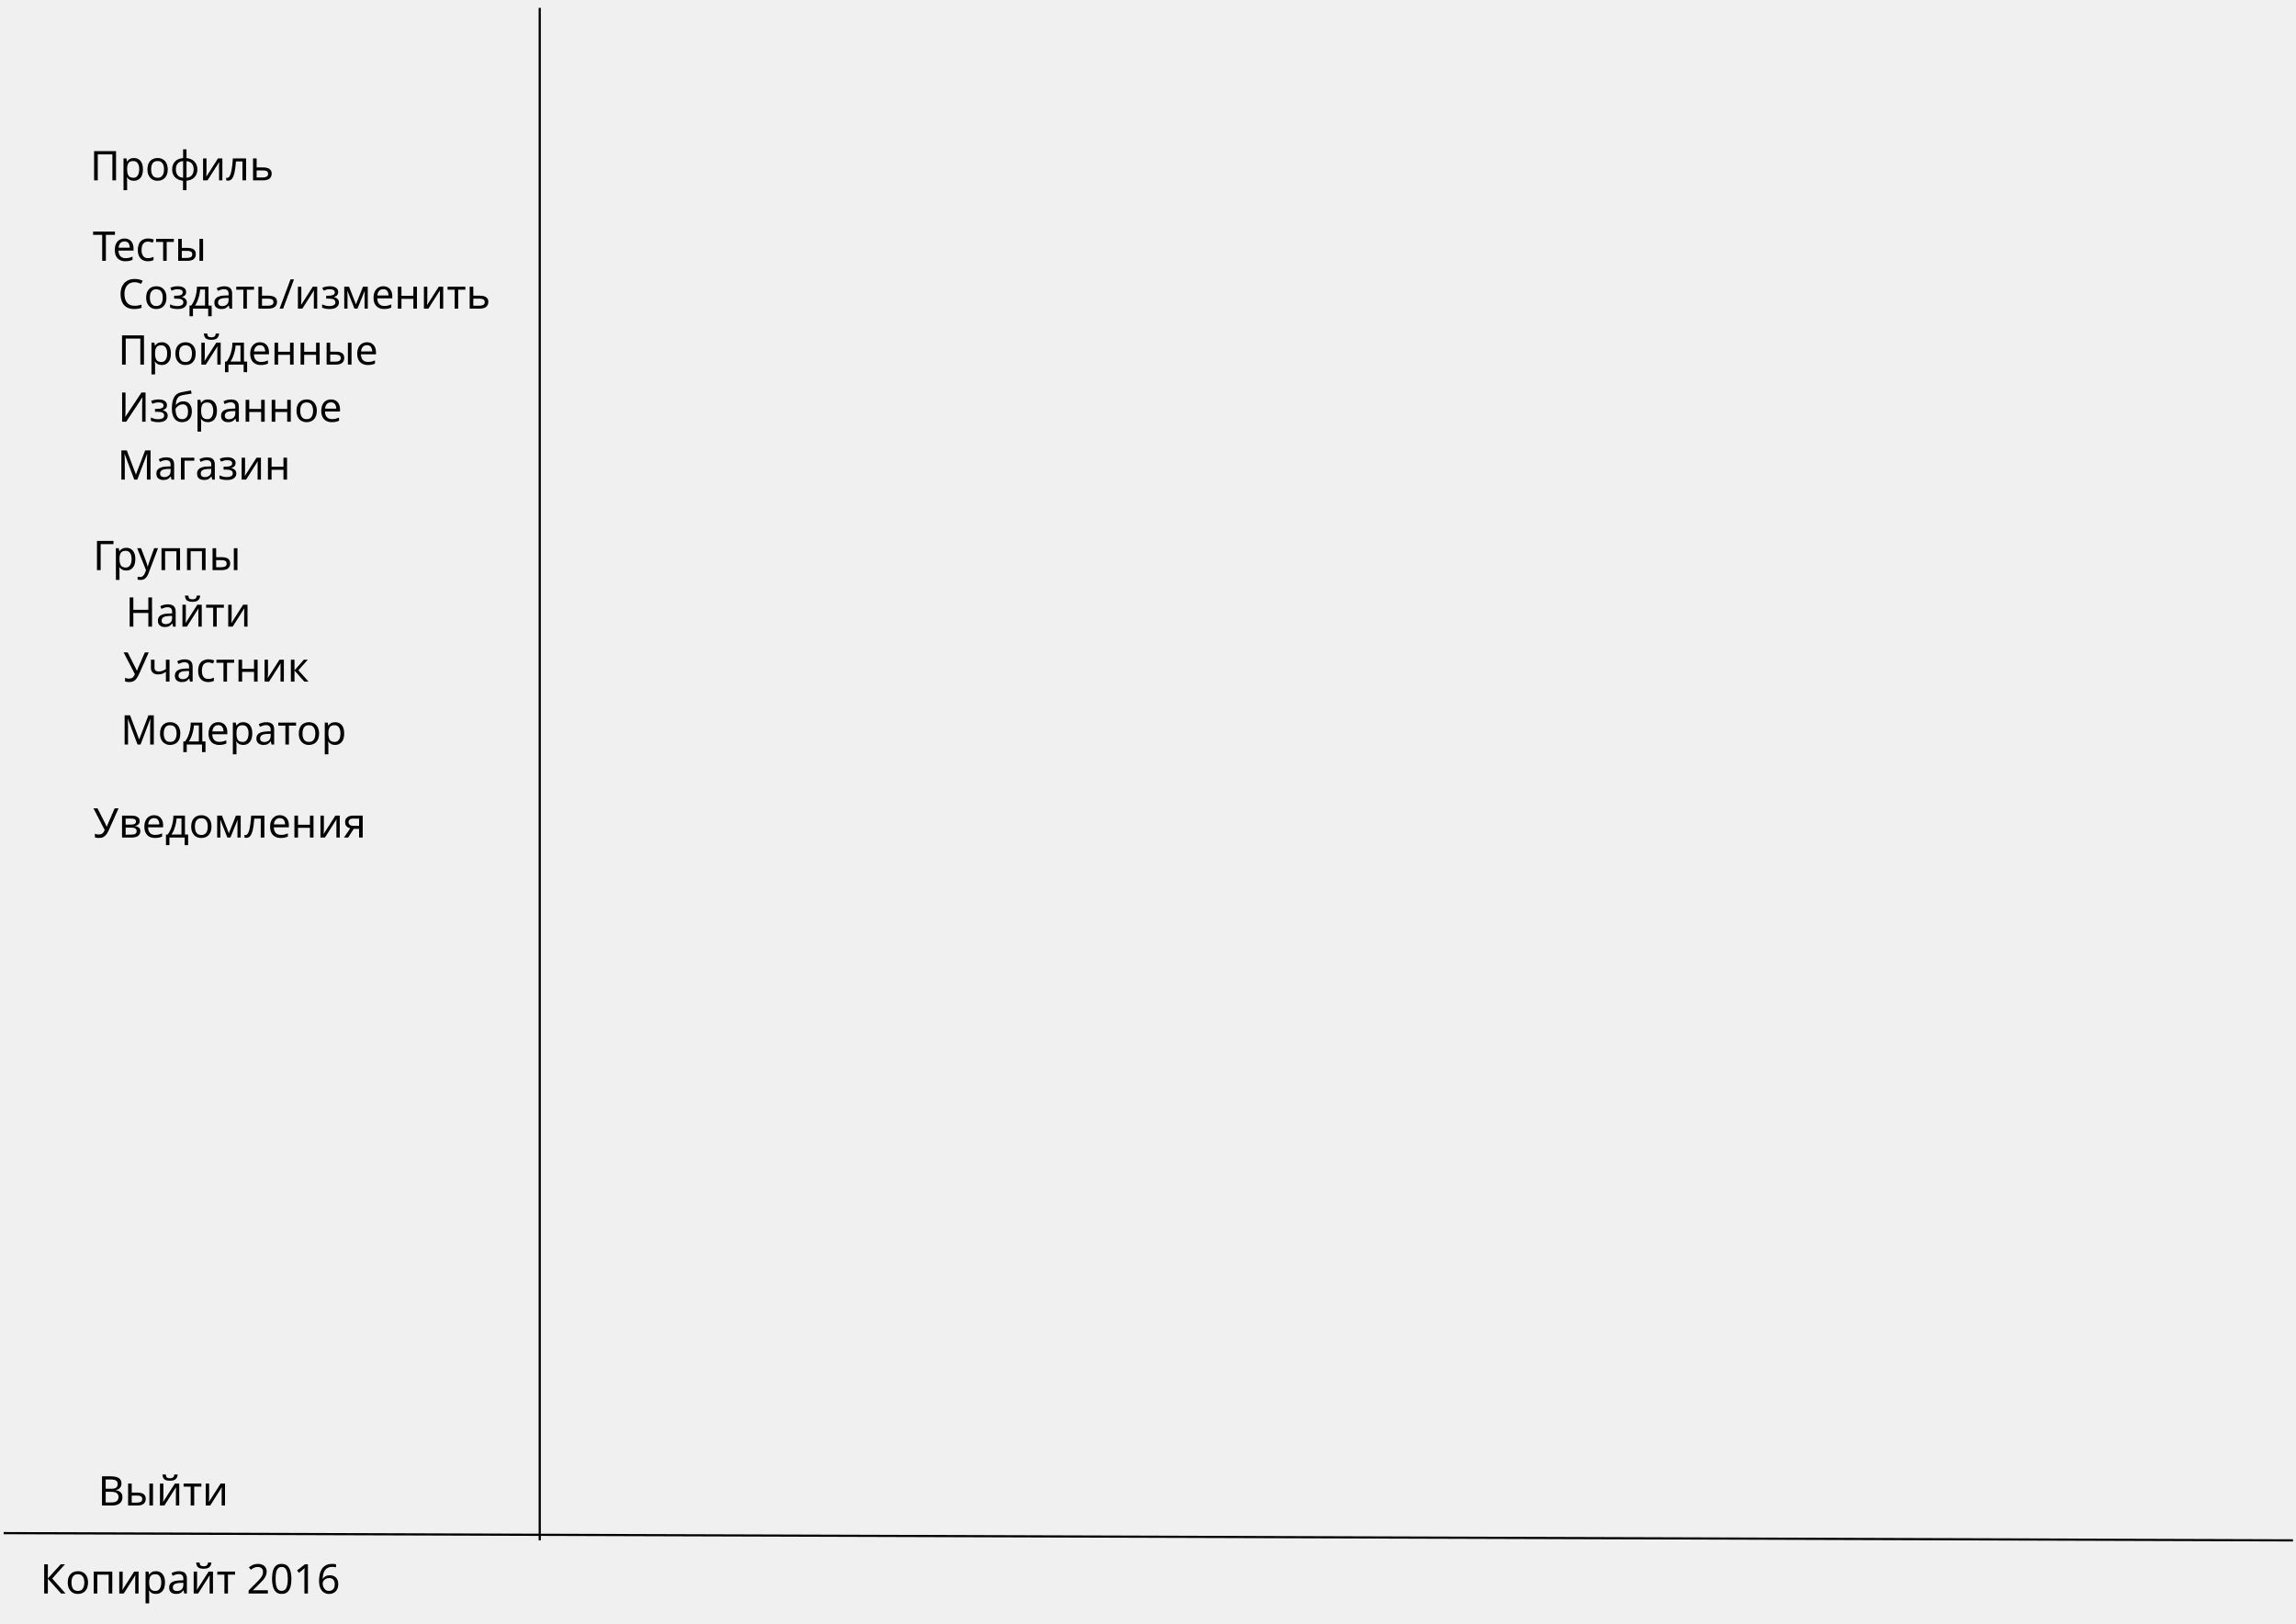
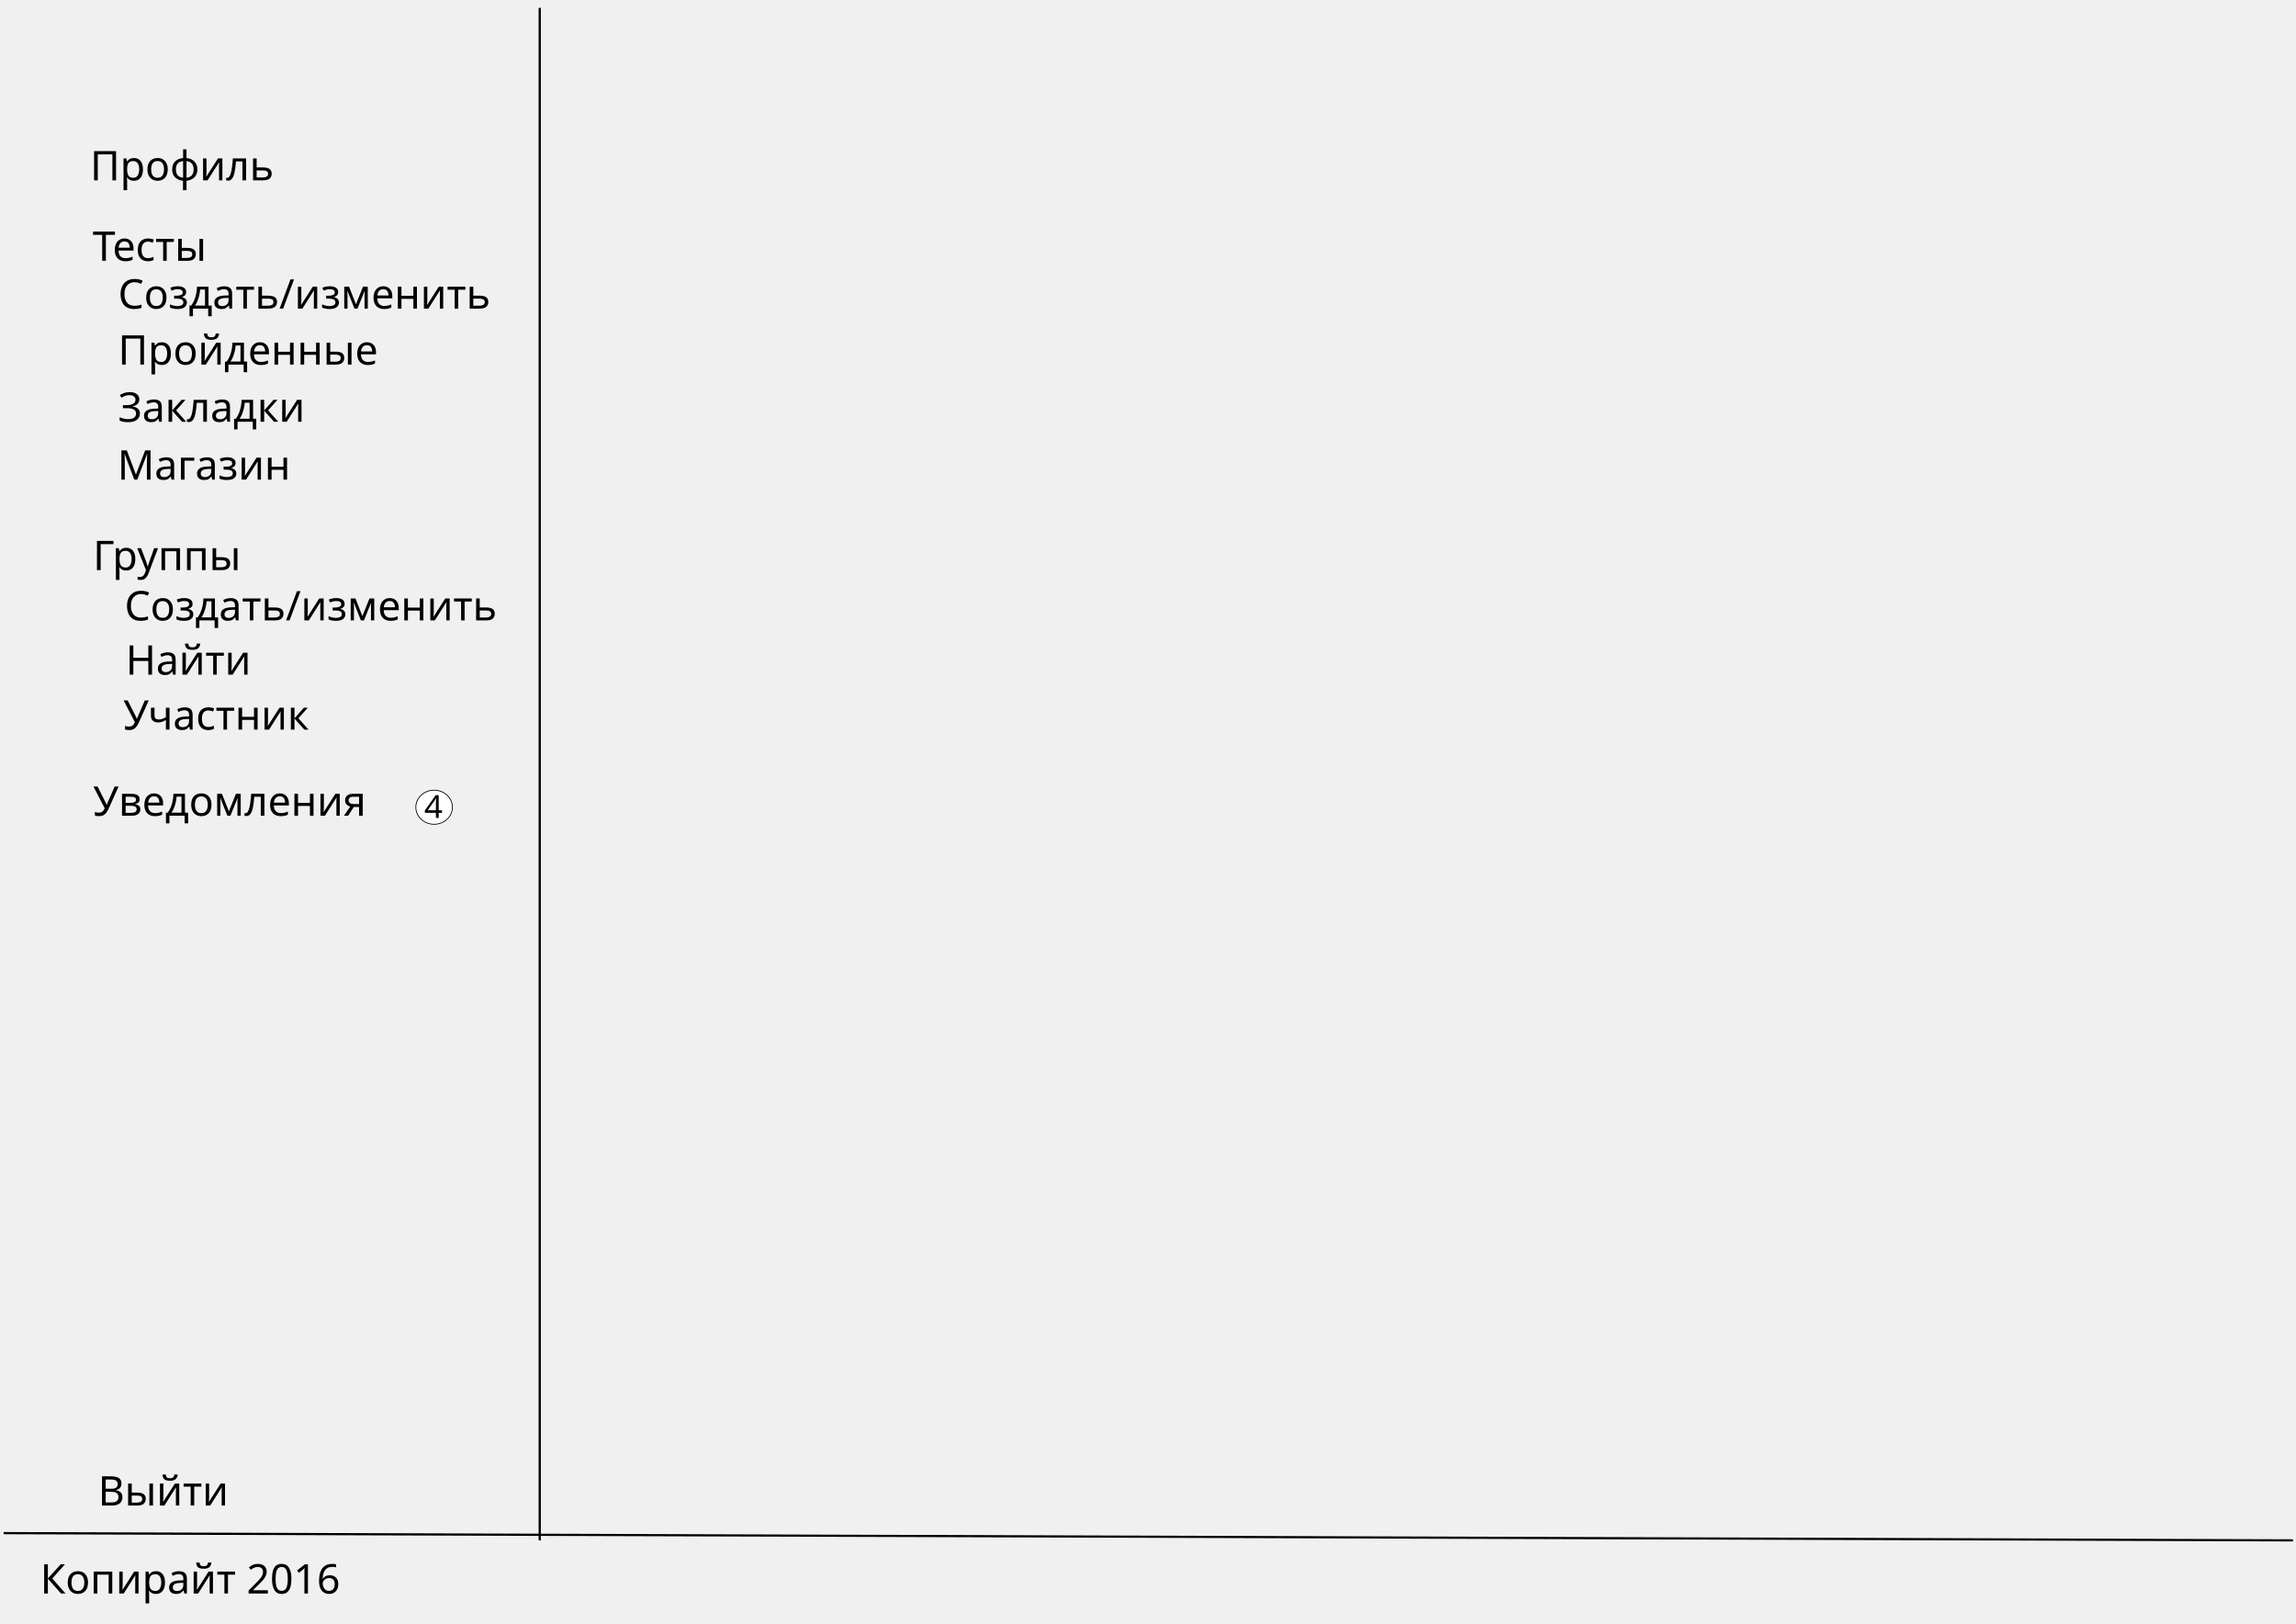
<svg xmlns="http://www.w3.org/2000/svg" width="297mm" height="210mm" viewBox="0 0 1052.362 744.094" id="svg2" version="1.1">
  <defs id="defs4" />
  <g id="layer1" transform="translate(0,-308.2677)">
    <path style="fill:none;fill-rule:evenodd;stroke:#000000;stroke-width:1px;stroke-linecap:butt;stroke-linejoin:miter;stroke-opacity:1" d="M 1.66,1010.854 1050.977,1014.175" id="path3333" />
    <path style="fill:none;fill-rule:evenodd;stroke:#000000;stroke-width:1px;stroke-linecap:butt;stroke-linejoin:miter;stroke-opacity:1" d="m 247.386,311.864 0,702.311" id="path3337" />
    <text xml:space="preserve" style="font-style:normal;font-weight:normal;font-size:18.75px;line-height:125%;font-family:sans-serif;letter-spacing:0px;word-spacing:0px;fill:#000000;fill-opacity:1;stroke:none;stroke-width:1px;stroke-linecap:butt;stroke-linejoin:miter;stroke-opacity:1" x="41.312" y="390.924" id="text3393">
      <tspan id="tspan3395" x="41.312" y="390.924">Профиль</tspan>
    </text>
    <text xml:space="preserve" style="font-style:normal;font-weight:normal;font-size:18.75px;line-height:125%;font-family:sans-serif;letter-spacing:0px;word-spacing:0px;fill:#000000;fill-opacity:1;stroke:none;stroke-width:1px;stroke-linecap:butt;stroke-linejoin:miter;stroke-opacity:1" x="42.464" y="427.799" id="text3397">
      <tspan id="tspan3399" x="42.464" y="427.799">Тесты</tspan>
    </text>
    <text xml:space="preserve" style="font-style:normal;font-weight:normal;font-size:18.75px;line-height:125%;font-family:sans-serif;letter-spacing:0px;word-spacing:0px;fill:#000000;fill-opacity:1;stroke:none;stroke-width:1px;stroke-linecap:butt;stroke-linejoin:miter;stroke-opacity:1" x="54.12" y="449.693" id="text3401">
      <tspan id="tspan3403" x="54.12" y="449.693">Создать/изменить</tspan>
    </text>
    <text xml:space="preserve" style="font-style:normal;font-weight:normal;font-size:18.75px;line-height:125%;font-family:sans-serif;letter-spacing:0px;word-spacing:0px;fill:#000000;fill-opacity:1;stroke:none;stroke-width:1px;stroke-linecap:butt;stroke-linejoin:miter;stroke-opacity:1" x="54.12" y="475.349" id="text3405">
      <tspan id="tspan3407" x="54.12" y="475.349">Пройденные</tspan>
    </text>
    <text xml:space="preserve" style="font-style:normal;font-weight:normal;font-size:18.75px;line-height:125%;font-family:sans-serif;letter-spacing:0px;word-spacing:0px;fill:#000000;fill-opacity:1;stroke:none;stroke-width:1px;stroke-linecap:butt;stroke-linejoin:miter;stroke-opacity:1" x="54.12" y="501.548" id="text3409">
-       <tspan id="tspan3411" x="54.12" y="501.548">Избранное</tspan>
+       <tspan id="tspan3411" x="54.12" y="501.548">Закладки</tspan>
    </text>
    <text xml:space="preserve" style="font-style:normal;font-weight:normal;font-size:18.75px;line-height:125%;font-family:sans-serif;letter-spacing:0px;word-spacing:0px;fill:#000000;fill-opacity:1;stroke:none;stroke-width:1px;stroke-linecap:butt;stroke-linejoin:miter;stroke-opacity:1" x="53.815" y="528.052" id="text3413">
      <tspan id="tspan3415" x="53.815" y="528.052">Магазин</tspan>
    </text>
    <text xml:space="preserve" style="font-style:normal;font-weight:normal;font-size:18.75px;line-height:125%;font-family:sans-serif;letter-spacing:0px;word-spacing:0px;fill:#000000;fill-opacity:1;stroke:none;stroke-width:1px;stroke-linecap:butt;stroke-linejoin:miter;stroke-opacity:1" x="18.437" y="1038.534" id="text3417">
      <tspan id="tspan3419" x="18.437" y="1038.534">Копирайт 2016</tspan>
    </text>
    <text xml:space="preserve" style="font-style:normal;font-weight:normal;font-size:18.75px;line-height:125%;font-family:sans-serif;letter-spacing:0px;word-spacing:0px;fill:#000000;fill-opacity:1;stroke:none;stroke-width:1px;stroke-linecap:butt;stroke-linejoin:miter;stroke-opacity:1" x="46.093" y="554.555" id="text3421">
      <tspan id="tspan3423" x="46.093" y="554.555" />
    </text>
    <text xml:space="preserve" style="font-style:normal;font-weight:normal;font-size:18.75px;line-height:125%;font-family:sans-serif;letter-spacing:0px;word-spacing:0px;fill:#000000;fill-opacity:1;stroke:none;stroke-width:1px;stroke-linecap:butt;stroke-linejoin:miter;stroke-opacity:1" x="42.636" y="569.536" id="text3425">
      <tspan id="tspan3427" x="42.636" y="569.536">Группы</tspan>
    </text>
-     <text xml:space="preserve" style="font-style:normal;font-weight:normal;font-size:18.75px;line-height:125%;font-family:sans-serif;letter-spacing:0px;word-spacing:0px;fill:#000000;fill-opacity:1;stroke:none;stroke-width:1px;stroke-linecap:butt;stroke-linejoin:miter;stroke-opacity:1" x="56.464" y="620.649" id="text3429">
-       <tspan id="tspan3431" x="56.464" y="620.649">Участник</tspan>
+     <text xml:space="preserve" style="font-style:normal;font-weight:normal;font-size:18.75px;line-height:125%;font-family:sans-serif;letter-spacing:0px;word-spacing:0px;fill:#000000;fill-opacity:1;stroke:none;stroke-width:1px;stroke-linecap:butt;stroke-linejoin:miter;stroke-opacity:1" x="56.464" y="642.649" id="text3429">
+       <tspan id="tspan3431" x="56.464" y="642.649">Участник</tspan>
    </text>
-     <text xml:space="preserve" style="font-style:normal;font-weight:normal;font-size:18.75px;line-height:125%;font-family:sans-serif;letter-spacing:0px;word-spacing:0px;fill:#000000;fill-opacity:1;stroke:none;stroke-width:1px;stroke-linecap:butt;stroke-linejoin:miter;stroke-opacity:1" x="55.312" y="649.457" id="text3433">
-       <tspan id="tspan3435" x="55.312" y="649.457">Модератор</tspan>
+     <text xml:space="preserve" style="font-style:normal;font-weight:normal;font-size:18.75px;line-height:125%;font-family:sans-serif;letter-spacing:0px;word-spacing:0px;fill:#000000;fill-opacity:1;stroke:none;stroke-width:1px;stroke-linecap:butt;stroke-linejoin:miter;stroke-opacity:1" x="42.636" y="682.093" id="text3437">
+       <tspan id="tspan3439" x="42.636" y="682.093">Уведомления</tspan>
    </text>
-     <text xml:space="preserve" style="font-style:normal;font-weight:normal;font-size:18.75px;line-height:125%;font-family:sans-serif;letter-spacing:0px;word-spacing:0px;fill:#000000;fill-opacity:1;stroke:none;stroke-width:1px;stroke-linecap:butt;stroke-linejoin:miter;stroke-opacity:1" x="42.636" y="692.093" id="text3437">
-       <tspan id="tspan3439" x="42.636" y="692.093">Уведомления</tspan>
-     </text>
-     <text xml:space="preserve" style="font-style:normal;font-weight:normal;font-size:18.75px;line-height:125%;font-family:sans-serif;letter-spacing:0px;word-spacing:0px;fill:#000000;fill-opacity:1;stroke:none;stroke-width:1px;stroke-linecap:butt;stroke-linejoin:miter;stroke-opacity:1" x="57.617" y="595.43" id="text3441">
-       <tspan id="tspan3443" x="57.617" y="595.43">Найти</tspan>
+     <text xml:space="preserve" style="font-style:normal;font-weight:normal;font-size:18.75px;line-height:125%;font-family:sans-serif;letter-spacing:0px;word-spacing:0px;fill:#000000;fill-opacity:1;stroke:none;stroke-width:1px;stroke-linecap:butt;stroke-linejoin:miter;stroke-opacity:1" x="57.617" y="617.43" id="text3441">
+       <tspan id="tspan3443" x="57.617" y="617.43">Найти</tspan>
    </text>
    <text xml:space="preserve" style="font-style:normal;font-weight:normal;font-size:18.75px;line-height:125%;font-family:sans-serif;letter-spacing:0px;word-spacing:0px;fill:#000000;fill-opacity:1;stroke:none;stroke-width:1px;stroke-linecap:butt;stroke-linejoin:miter;stroke-opacity:1" x="44.941" y="998.203" id="text3445">
      <tspan id="tspan3447" x="44.941" y="998.203">Выйти</tspan>
    </text>
+     <text xml:space="preserve" style="font-style:normal;font-weight:normal;font-size:18.75px;line-height:125%;font-family:sans-serif;letter-spacing:0px;word-spacing:0px;fill:#000000;fill-opacity:1;stroke:none;stroke-width:1px;stroke-linecap:butt;stroke-linejoin:miter;stroke-opacity:1" x="57.074" y="592.582" id="text3363">
+       <tspan id="tspan3365" x="57.074" y="592.582">Создать/изменить</tspan>
+     </text>
+     <g id="g3373" transform="matrix(0.7881293,0,0,0.7759968,48.22342,149.0497)">
+       <ellipse ry="10.062" rx="10.638" cy="681.888" cx="191.287" id="path3367" style="fill:#ffffff;stroke:#000000;stroke-width:0.466;stroke-opacity:1" />
+       <text id="text3369" y="688.226" x="185.525" style="font-style:normal;font-weight:normal;font-size:18.75px;line-height:125%;font-family:sans-serif;letter-spacing:0px;word-spacing:0px;fill:#000000;fill-opacity:1;stroke:none;stroke-width:1px;stroke-linecap:butt;stroke-linejoin:miter;stroke-opacity:1" xml:space="preserve">
+         <tspan y="688.226" x="185.525" id="tspan3371">4</tspan>
+       </text>
+     </g>
  </g>
</svg>
